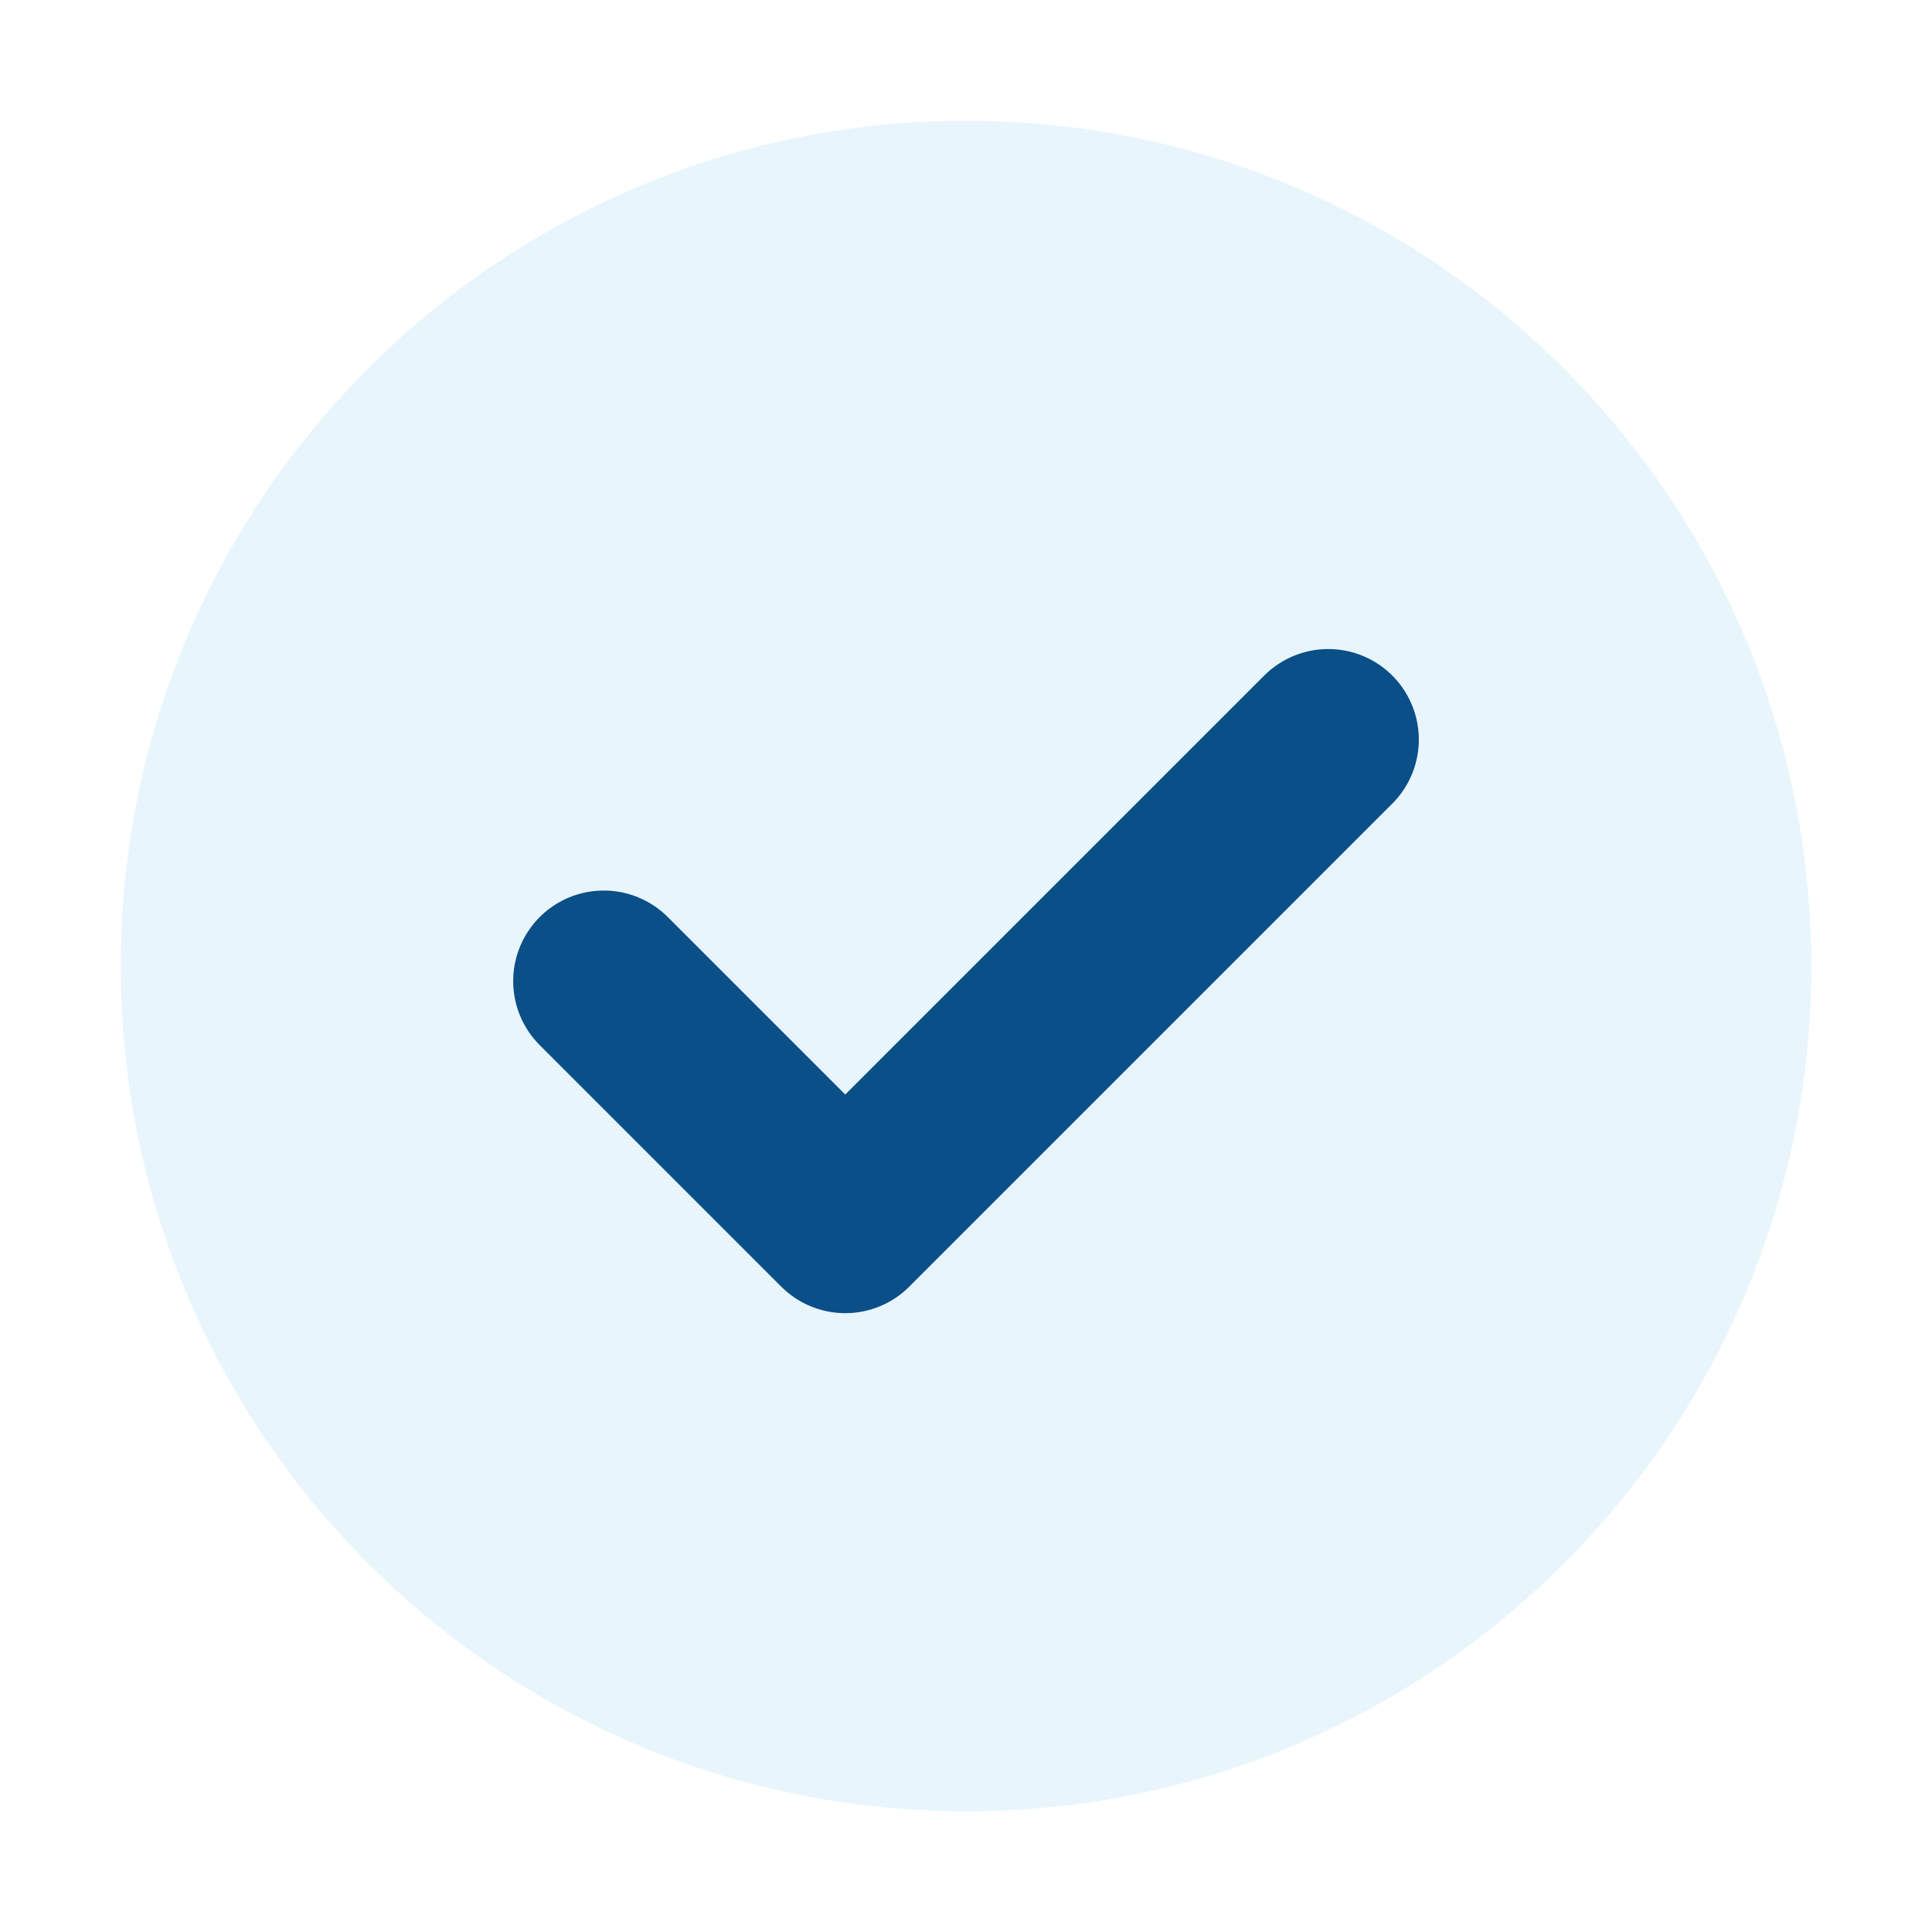
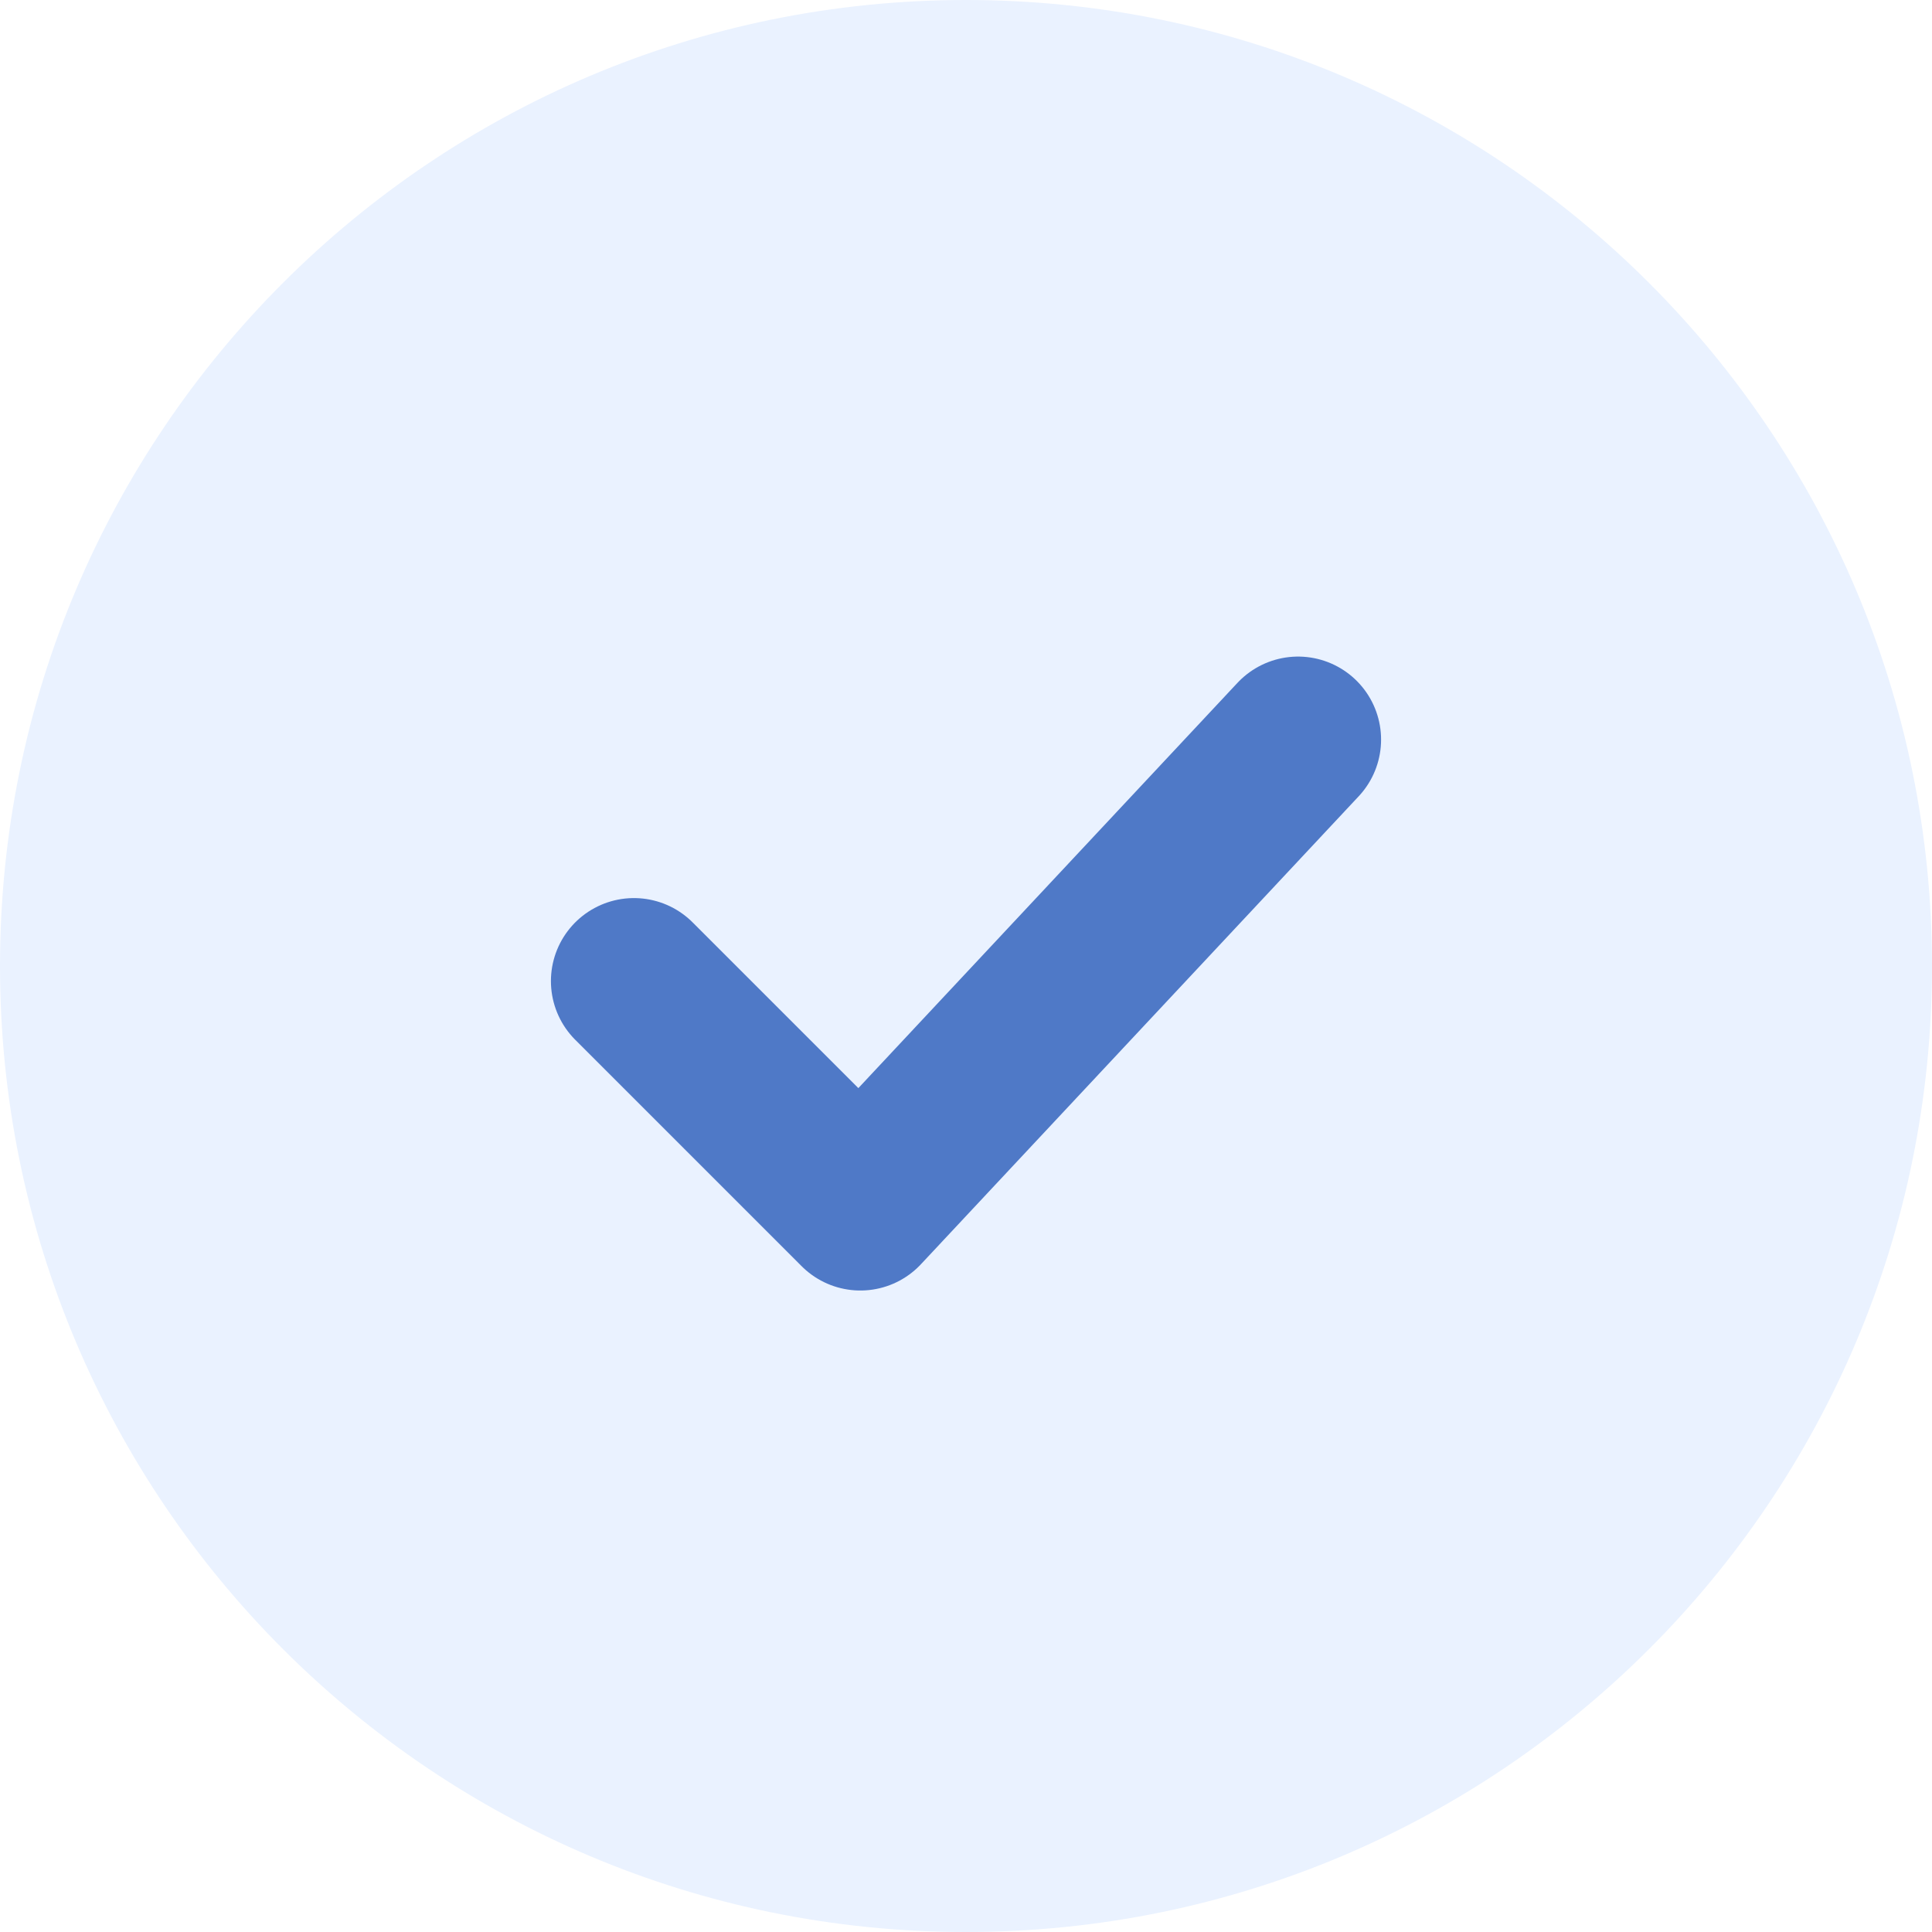
<svg xmlns="http://www.w3.org/2000/svg" width="64" height="64" viewBox="0 0 64 64" fill="none">
-   <circle cx="32" cy="32" r="28" fill="#E8F5FD" />
-   <path d="M20 32.5L28 40.5L44 24.5" stroke="#0A4F87" stroke-width="6" stroke-linecap="round" stroke-linejoin="round" />
+   <circle cx="32" cy="32" r="32" fill="#EAF2FF" />
+   <path d="M21 32.5L28.5 40L43 24.5" stroke="#4F79C7" stroke-width="5.5" stroke-linecap="round" stroke-linejoin="round" />
</svg>
